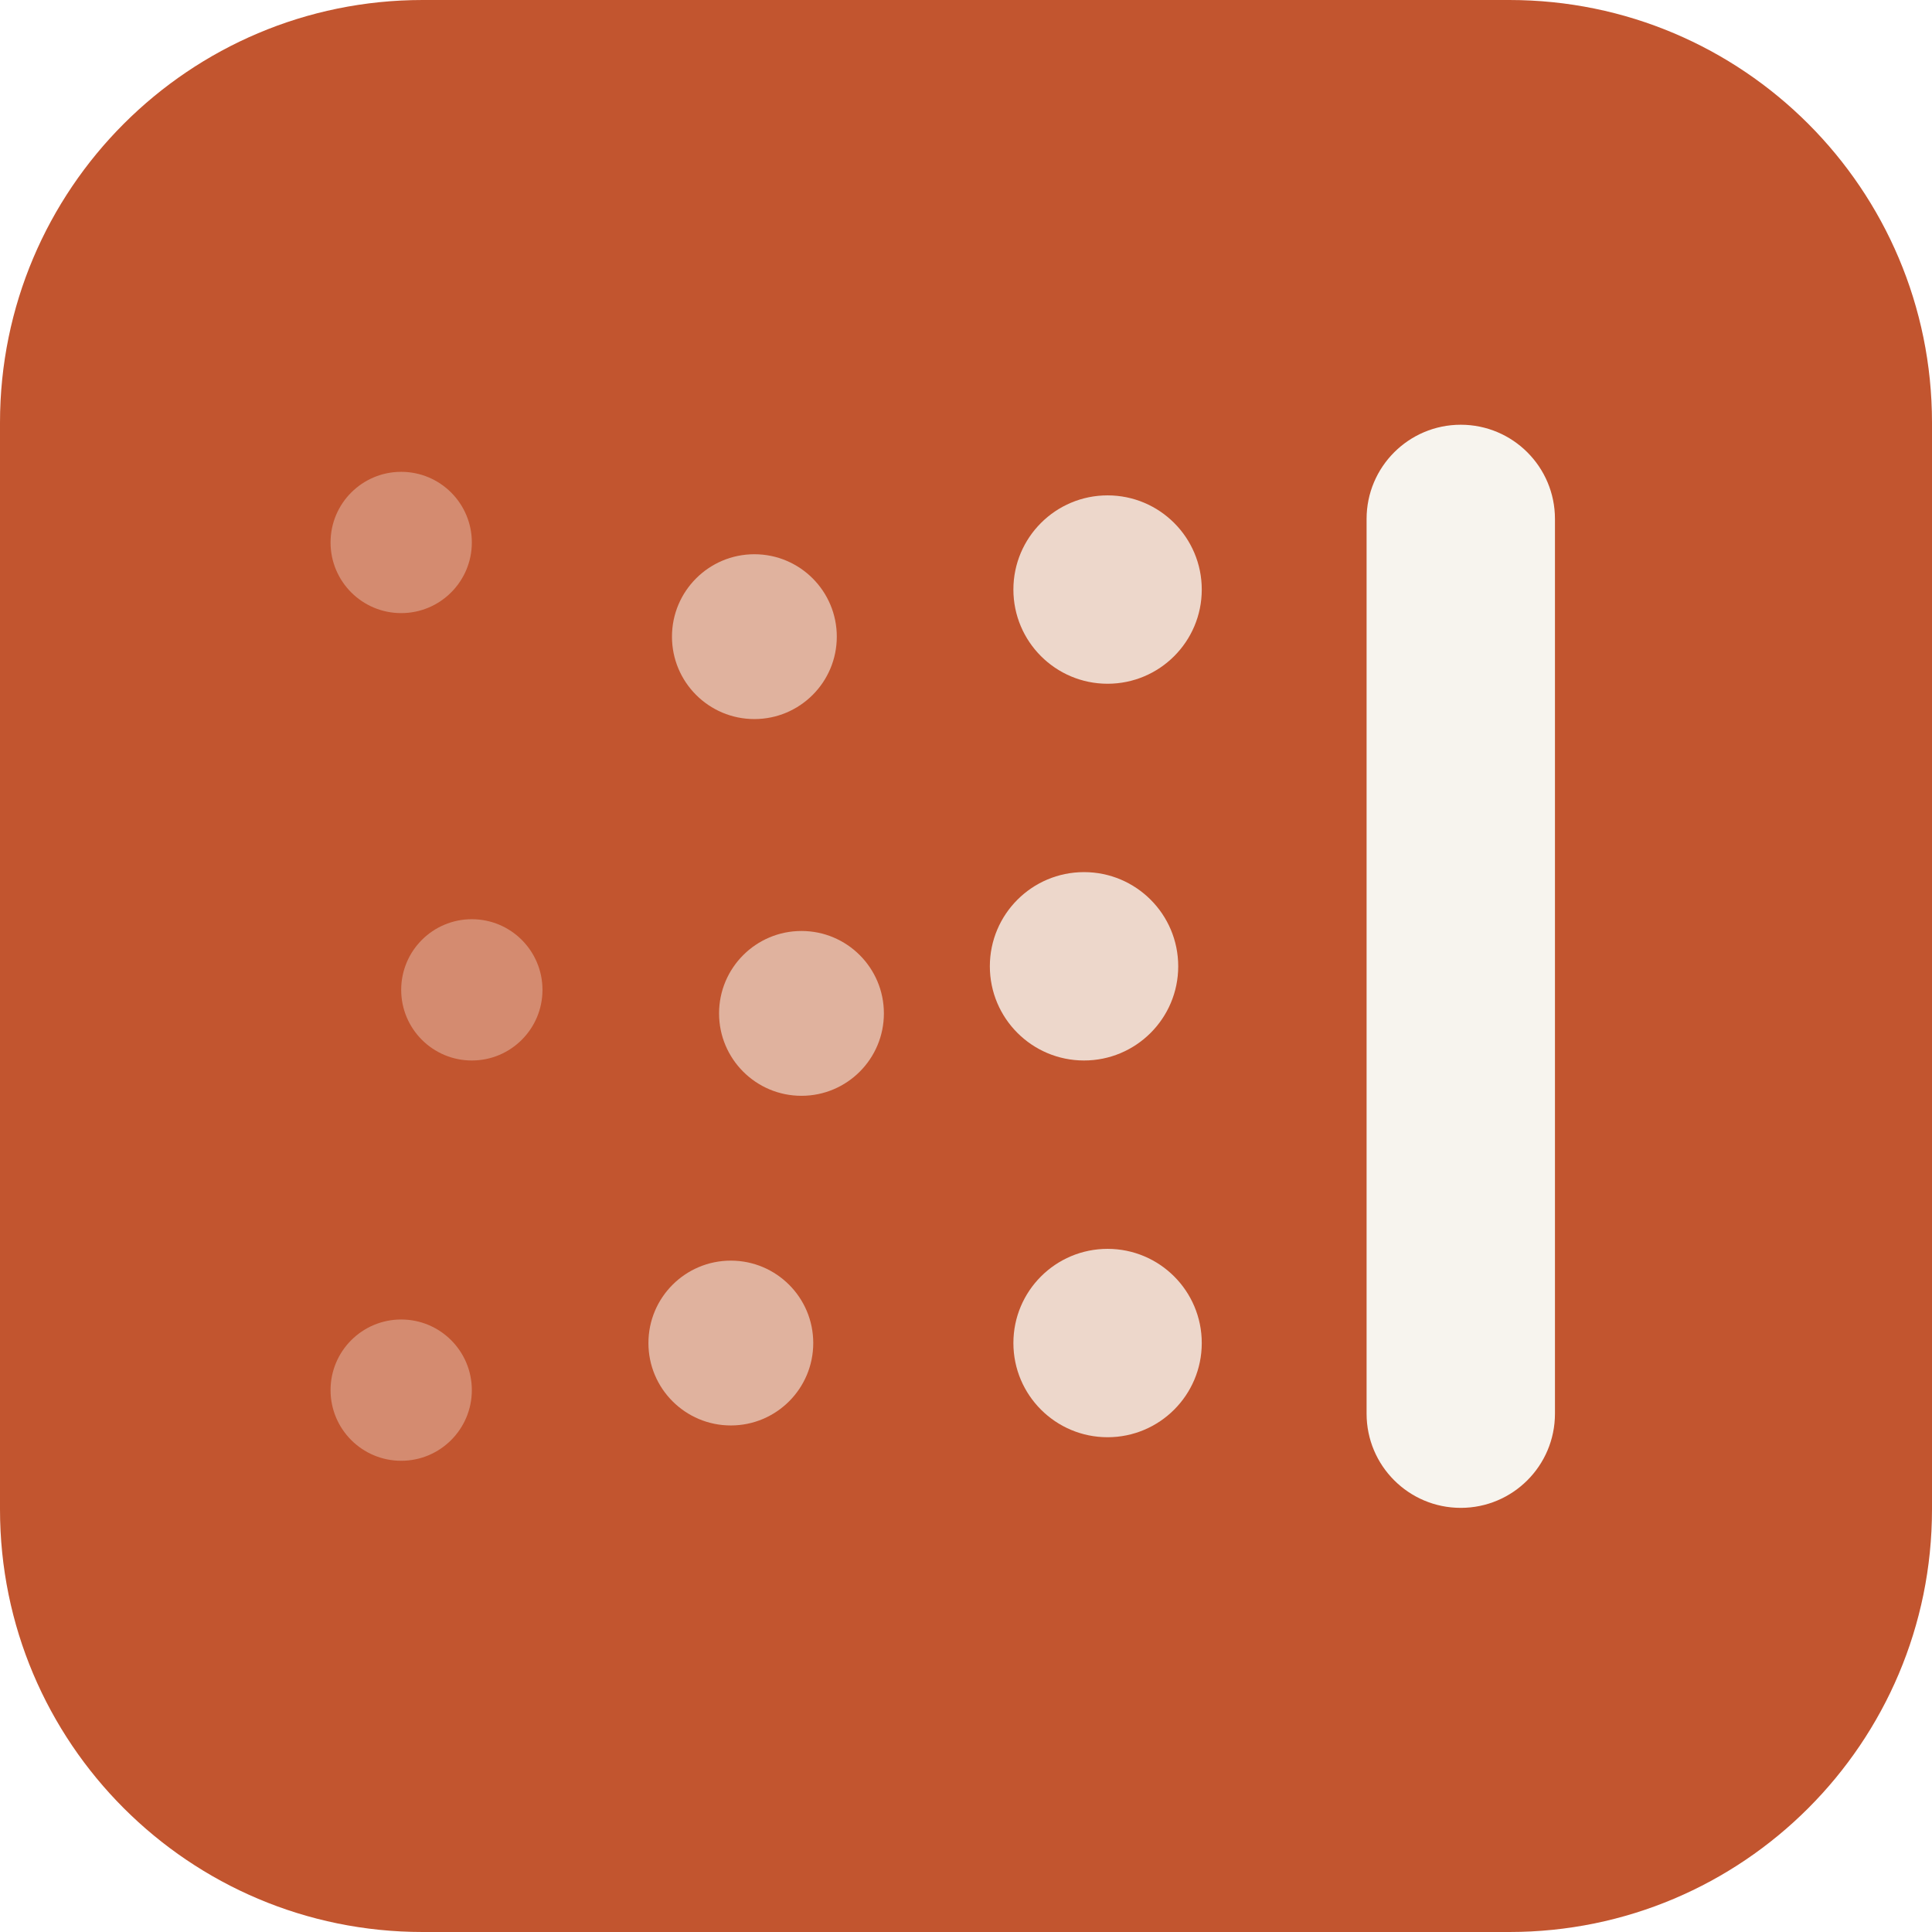
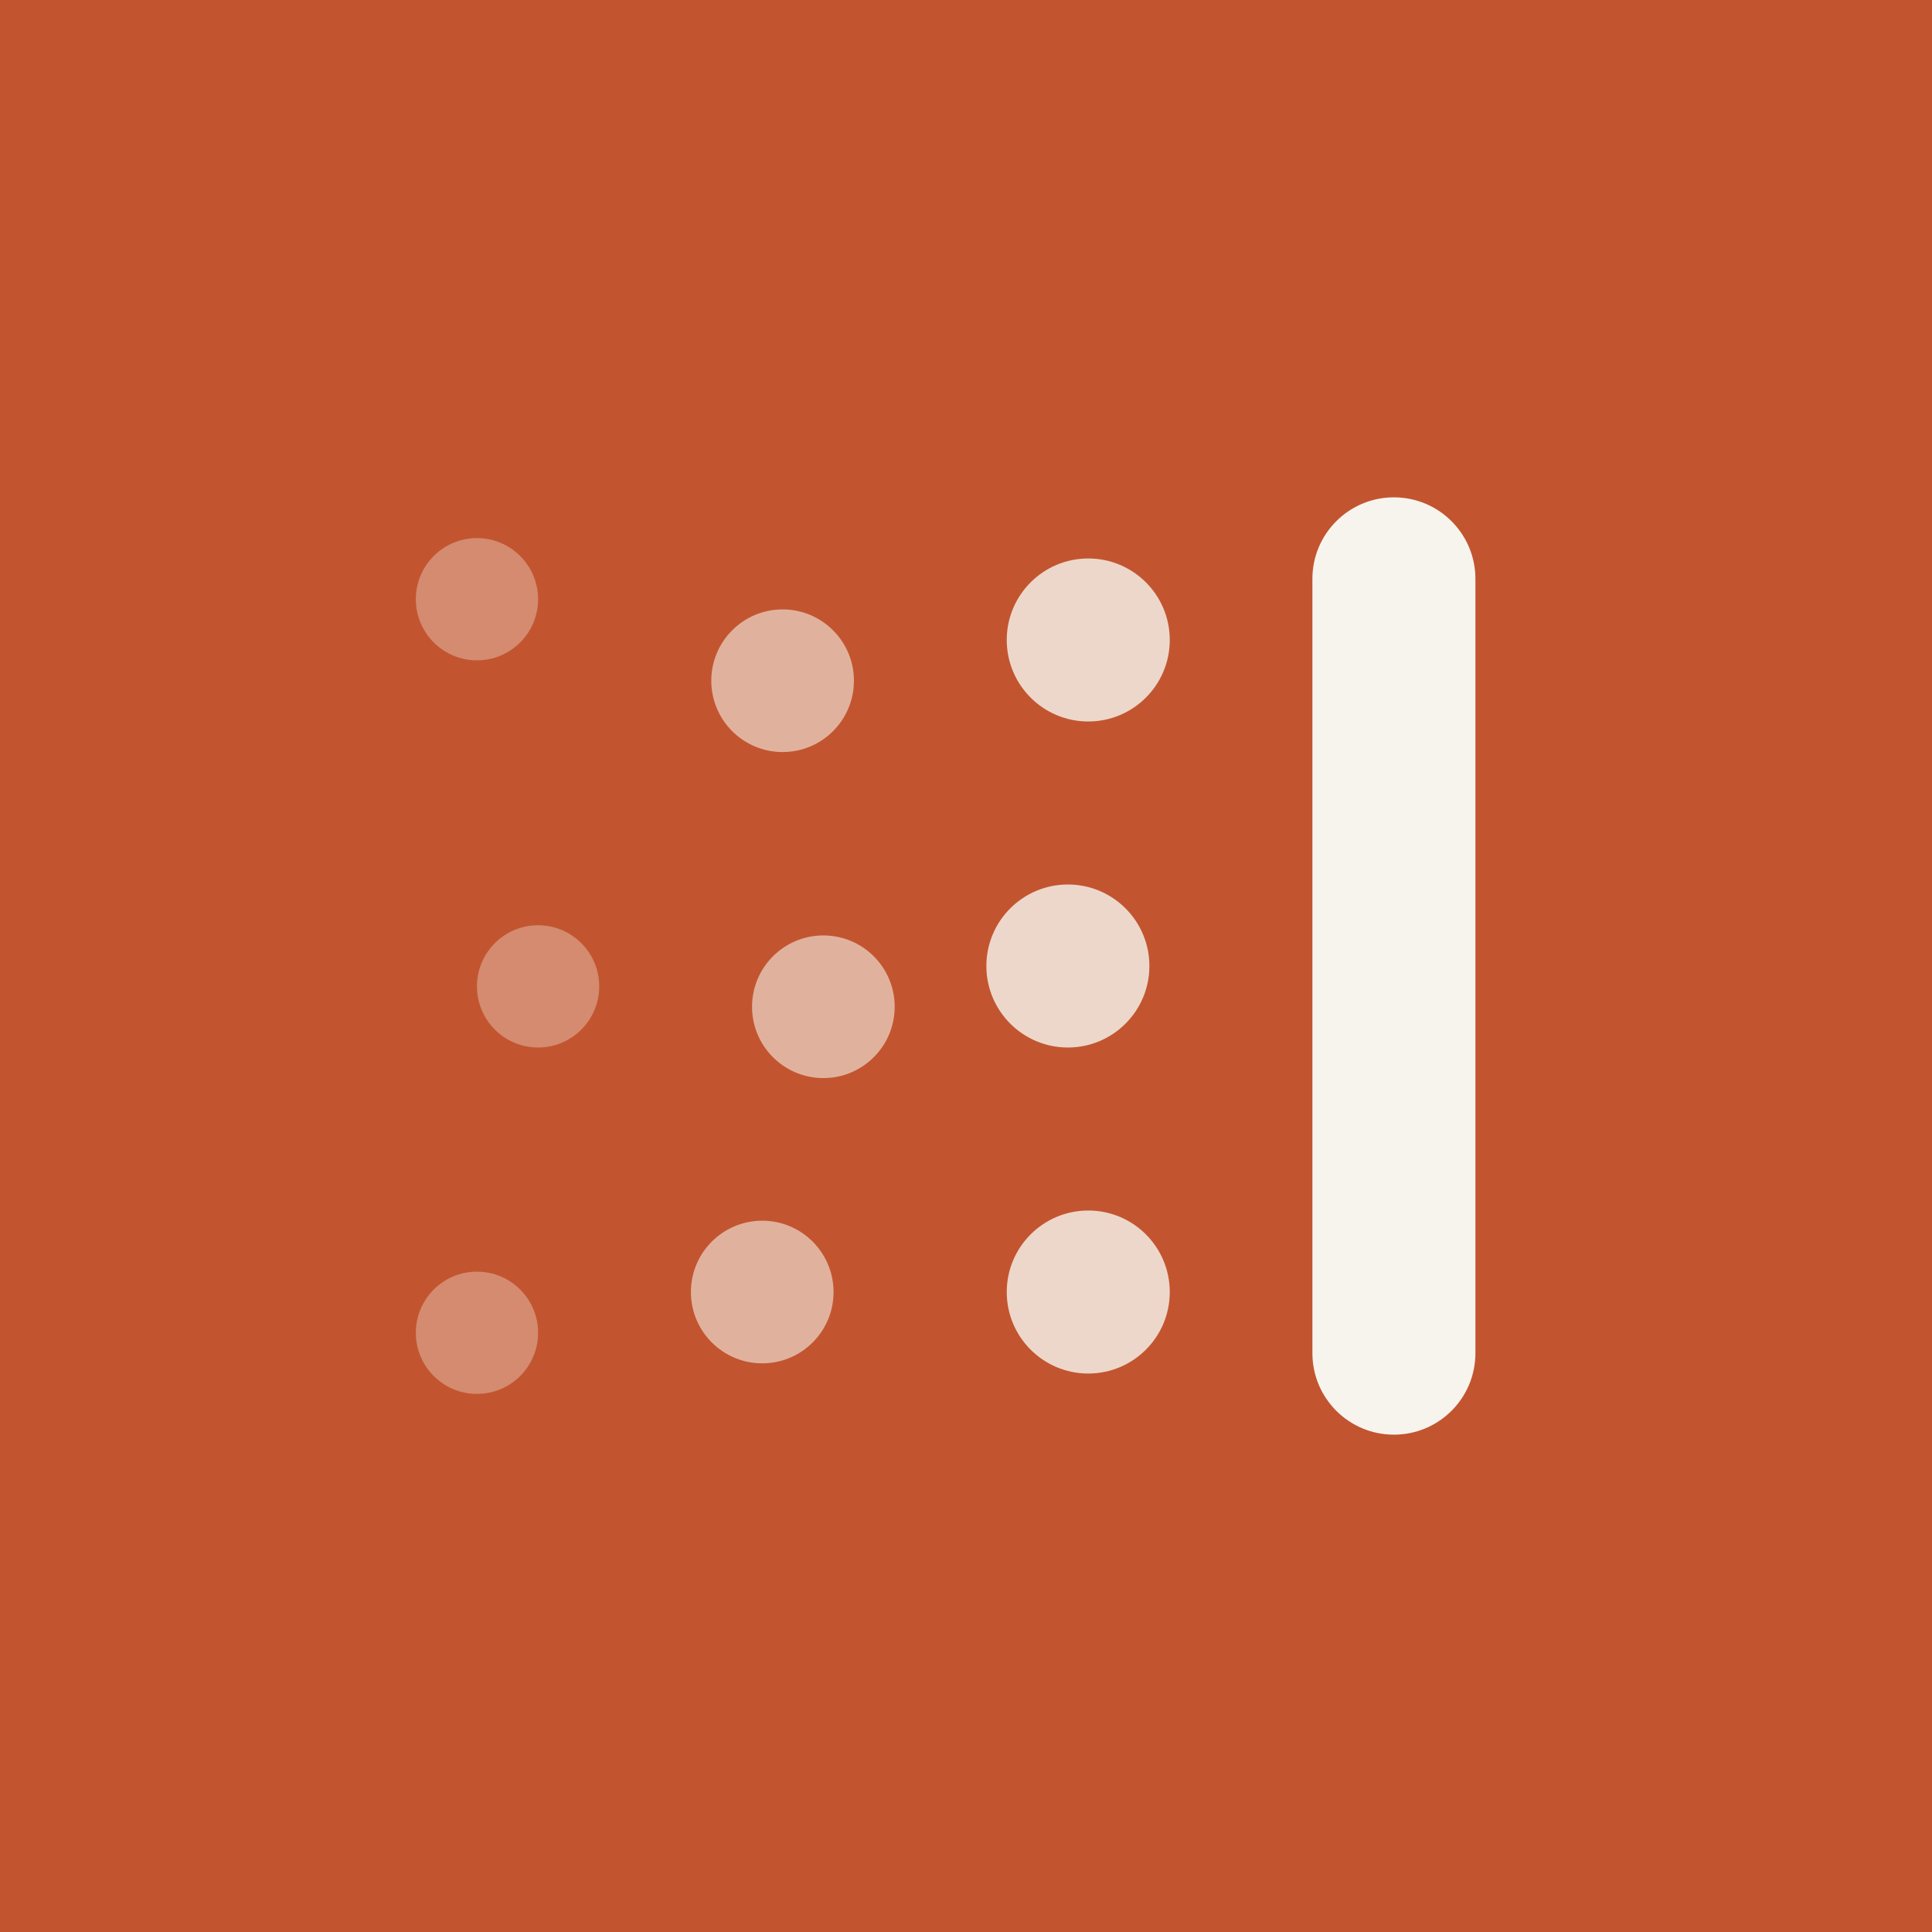
- <svg xmlns="http://www.w3.org/2000/svg" viewBox="0 0 64 64" width="64" height="64">
-   <rect width="64" height="64" rx="14" fill="#c2552f" />
-   <g transform="translate(7.05 7.05) scale(0.78)" fill="#f7f4ee">
+ <svg xmlns="http://www.w3.org/2000/svg" viewBox="0 0 64 64" width="180" height="180">
+   <rect width="64" height="64" fill="#c2552f" />
+   <g transform="translate(10.4 10.4) scale(0.675)" fill="#f7f4ee">
    <circle cx="8" cy="14" r="3" opacity=".34" />
    <circle cx="11" cy="33" r="3" opacity=".34" />
    <circle cx="8" cy="50" r="3" opacity=".34" />
    <circle cx="23" cy="18" r="3.5" opacity=".58" />
    <circle cx="25" cy="34" r="3.5" opacity=".58" />
    <circle cx="22" cy="48" r="3.5" opacity=".58" />
    <circle cx="38" cy="16" r="4" opacity=".82" />
    <circle cx="37" cy="32" r="4" opacity=".82" />
    <circle cx="38" cy="48" r="4" opacity=".82" />
    <rect x="49" y="9" width="8" height="46" rx="4" />
  </g>
</svg>
